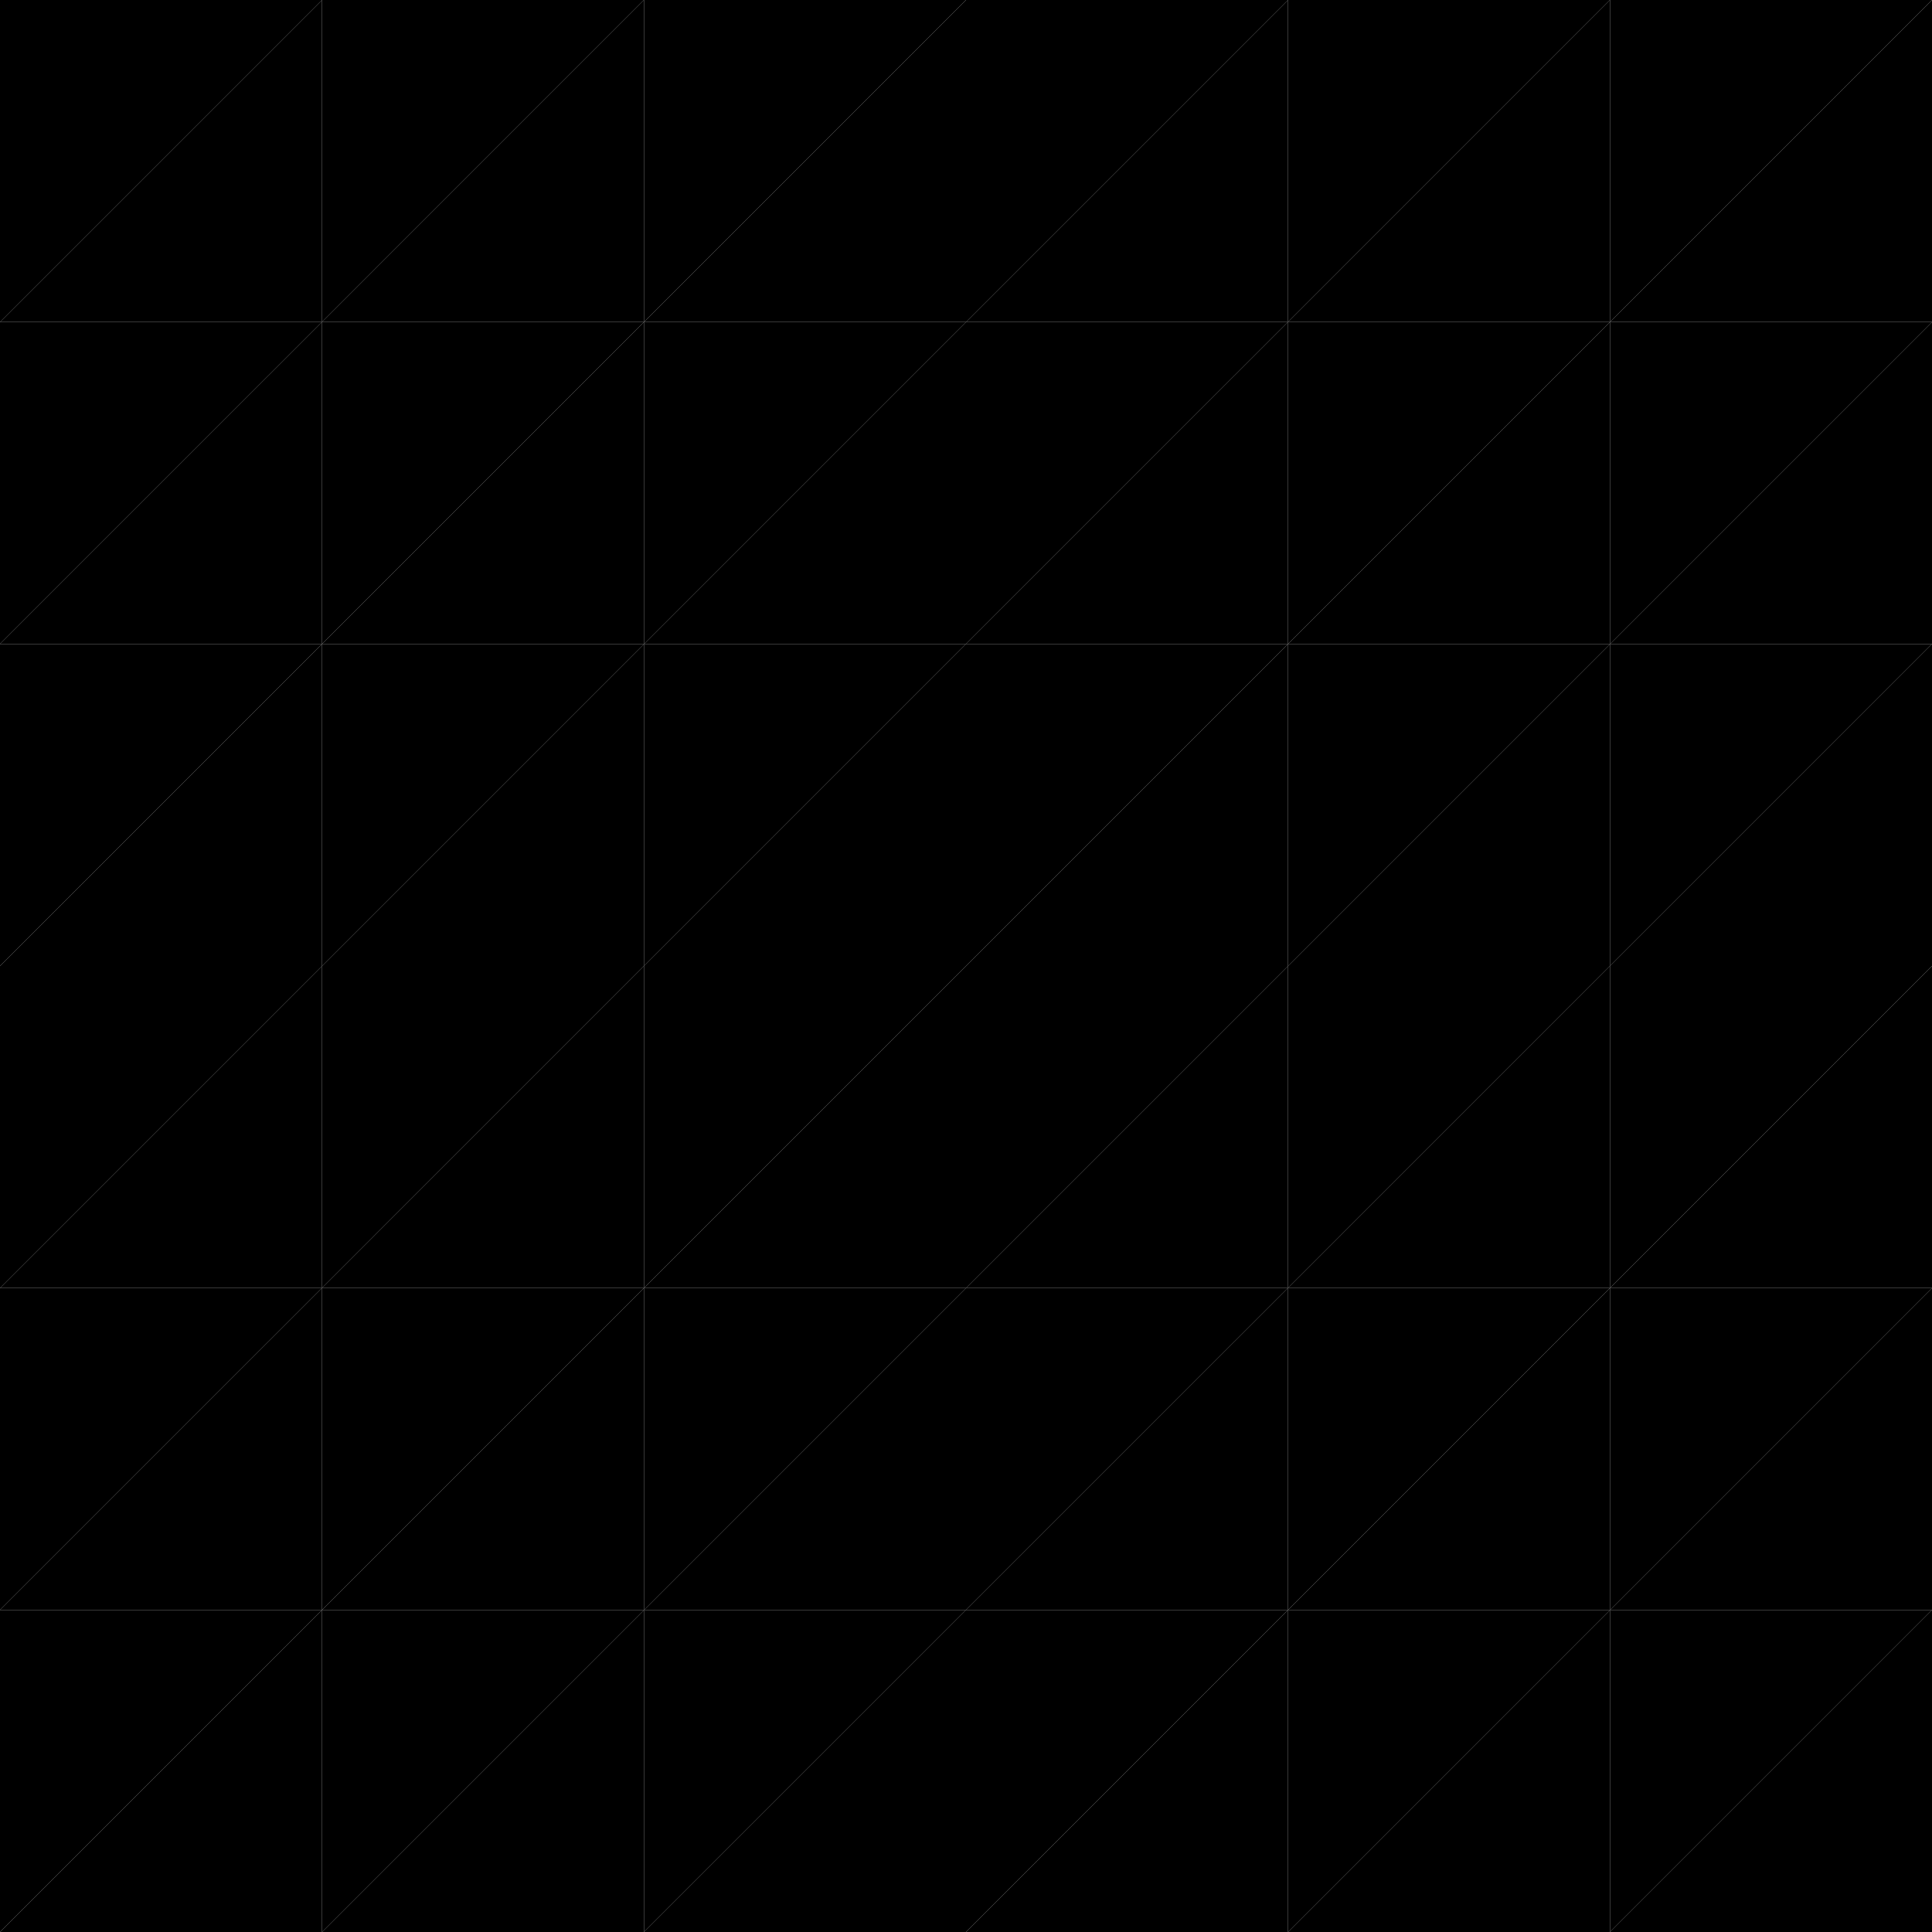
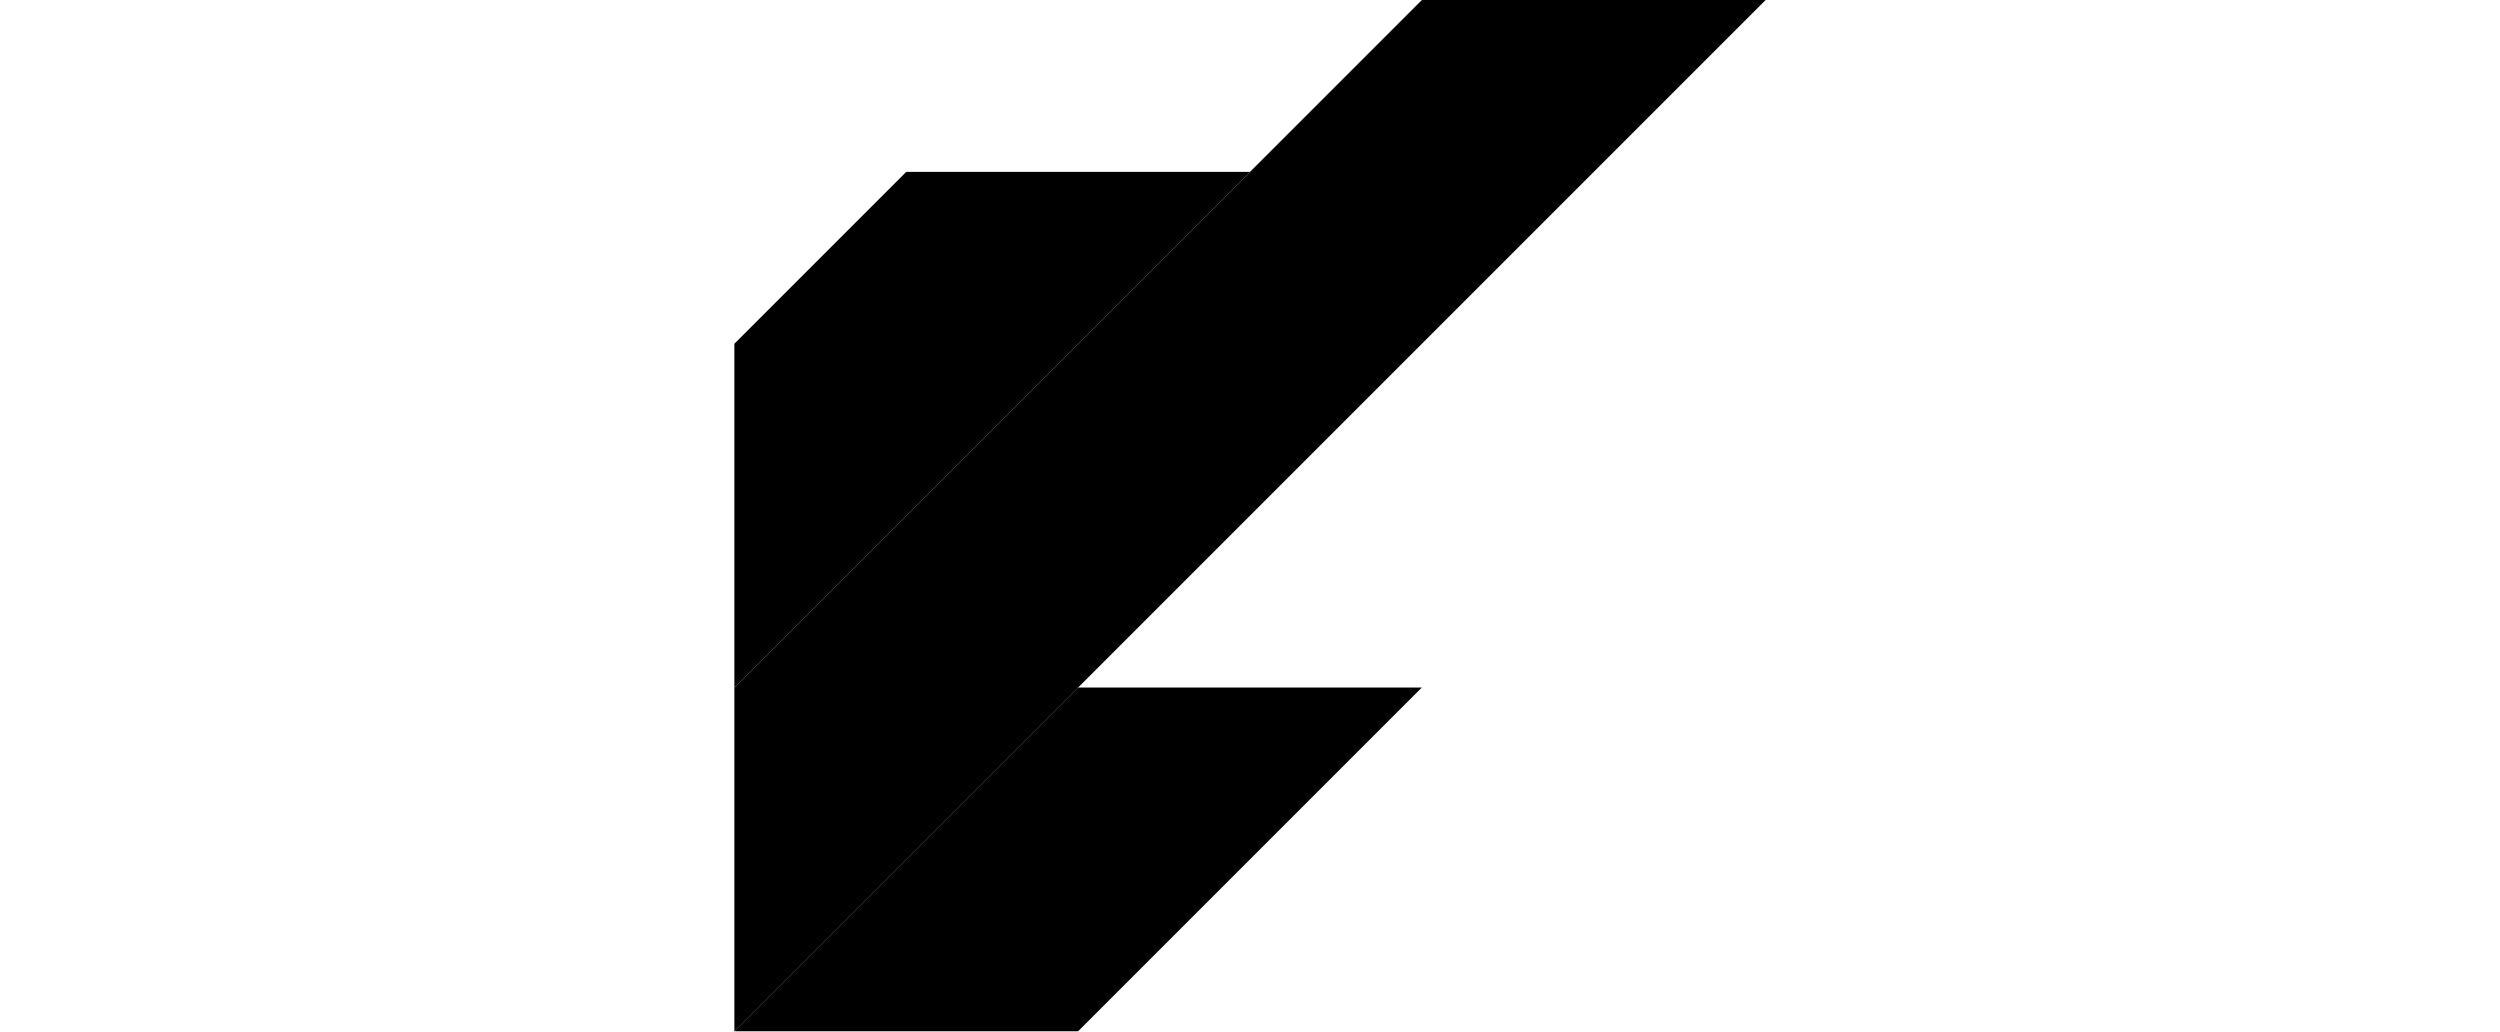
- <svg xmlns="http://www.w3.org/2000/svg" id="object-0601-0610" version="1.1" x="0px" y="0px" viewBox="0 0 360 360" enable-background="new 0 0 360 360" xml:space="preserve">
+ <svg xmlns="http://www.w3.org/2000/svg" version="1.1" id="object-0601-0610" x="0px" y="0px" viewBox="0 0 320 132" xml:space="preserve">
  <g>
-     <polygon class="p01 white" points="60,0 0,0 0,60" />
-     <polygon class="p02 white" points="0,60 60,60 60,0" />
-     <polygon class="p03 white" points="120,0 60,0 60,60" />
-     <polygon class="p04 white" points="60,60 120,60 120,0" />
-     <polygon class="p05 white" points="180,0 120,0 120,60" />
-     <polygon class="p06 white" points="120,60 180,60 180,0" />
-     <polygon class="p07 white" points="240,0 180,0 180,60" />
-     <polygon class="p08 color" points="180,60 240,60 240,0" />
-     <polygon class="p09 color" points="300,0 240,0 240,60" />
-     <polygon class="p10 color" points="240,60 300,60 300,0" />
-     <polygon class="p11 color" points="360,0 300,0 300,60" />
-     <polygon class="p12 white" points="300,60 360,60 360,0" />
-     <polygon class="p13 white" points="60,60 0,60 0,120" />
-     <polygon class="p14 hue" points="0,120 60,120 60,60" />
-     <polygon class="p15 hue" points="120,60 60,60 60,120" />
-     <polygon class="p16 hue" points="60,120 120,120 120,60" />
-     <polygon class="p17 hue" points="180,60 120,60 120,120" />
-     <polygon class="p18 color" points="120,120 180,120 180,60" />
-     <polygon class="p19 color" points="240,60 180,60 180,120" />
-     <polygon class="p20 color" points="180,120 240,120 240,60" />
-     <polygon class="p21 color" points="300,60 240,60 240,120" />
-     <polygon class="p22 white" points="240,120 300,120 300,60" />
-     <polygon class="p23 white" points="360,60 300,60 300,120" />
-     <polygon class="p24 white" points="300,120 360,120 360,60" />
-     <polygon class="p25 hue" points="60,120 0,120 0,180" />
-     <polygon class="p26 hue" points="0,180 60,180 60,120" />
-     <polygon class="p27 hue" points="120,120 60,120 60,180" />
-     <polygon class="p28 color" points="60,180 120,180 120,120" />
-     <polygon class="p29 color" points="180,120 120,120 120,180" />
-     <polygon class="p30 color" points="120,180 180,180 180,120" />
-     <polygon class="p31 color" points="240,120 180,120 180,180" />
-     <polygon class="p32 white" points="180,180 240,180 240,120" />
-     <polygon class="p33 white" points="300,120 240,120 240,180" />
-     <polygon class="p34 white" points="240,180 300,180 300,120" />
-     <polygon class="p35 white" points="360,120 300,120 300,180" />
-     <polygon class="p36 white" points="300,180 360,180 360,120" />
-     <polygon class="p37 hue" points="60,180 0,180 0,240" />
-     <polygon class="p38 color" points="0,240 60,240 60,180" />
-     <polygon class="p39 color" points="120,180 60,180 60,240" />
-     <polygon class="p40 color" points="60,240 120,240 120,180" />
-     <polygon class="p41 color" points="180,180 120,180 120,240" />
-     <polygon class="p42 white" points="120,240 180,240 180,180" />
-     <polygon class="p43 white" points="240,180 180,180 180,240" />
-     <polygon class="p44 white" points="180,240 240,240 240,180" />
-     <polygon class="p45 white" points="300,180 240,180 240,240" />
-     <polygon class="p46 white" points="240,240 300,240 300,180" />
-     <polygon class="p47 white" points="360,180 300,180 300,240" />
-     <polygon class="p48 white" points="300,240 360,240 360,180" />
-     <polygon class="p49 color" points="60,240 0,240 0,300" />
-     <polygon class="p50 color" points="0,300 60,300 60,240" />
-     <polygon class="p51 color" points="120,240 60,240 60,300" />
-     <polygon class="p52 hue" points="60,300 120,300 120,240" />
-     <polygon class="p53 hue" points="180,240 120,240 120,300" />
-     <polygon class="p54 hue" points="120,300 180,300 180,240" />
-     <polygon class="p55 hue" points="240,240 180,240 180,300" />
-     <polygon class="p56 white" points="180,300 240,300 240,240" />
-     <polygon class="p57 white" points="300,240 240,240 240,300" />
-     <polygon class="p58 white" points="240,300 300,300 300,240" />
-     <polygon class="p59 white" points="360,240 300,240 300,300" />
-     <polygon class="p60 white" points="300,300 360,300 360,240" />
-     <polygon class="p61 color" points="60,300 0,300 0,360" />
-     <polygon class="p62 hue" points="0,360 60,360 60,300" />
-     <polygon class="p63 hue" points="120,300 60,300 60,360" />
-     <polygon class="p64 hue" points="60,360 120,360 120,300" />
-     <polygon class="p65 hue" points="180,300 120,300 120,360" />
-     <polygon class="p66 white" points="120,360 180,360 180,300" />
-     <polygon class="p67 white" points="240,300 180,300 180,360" />
-     <polygon class="p68 white" points="180,360 240,360 240,300" />
-     <polygon class="p69 white" points="300,300 240,300 240,360" />
-     <polygon class="p70 white" points="240,360 300,360 300,300" />
-     <polygon class="p71 white" points="360,300 300,300 300,360" />
-     <polygon class="p72 white" points="300,360 360,360 360,300" />
+     <g>
+       <polygon class="color" points="182,0 94,88 94,132 226,0" />
+     </g>
+     <g>
+       <polygon class="hue" points="160,22 116,22 94,44 94,88" />
+       <polygon class="hue" points="138,88 94,132 138,132 182,88" />
+     </g>
  </g>
</svg>
